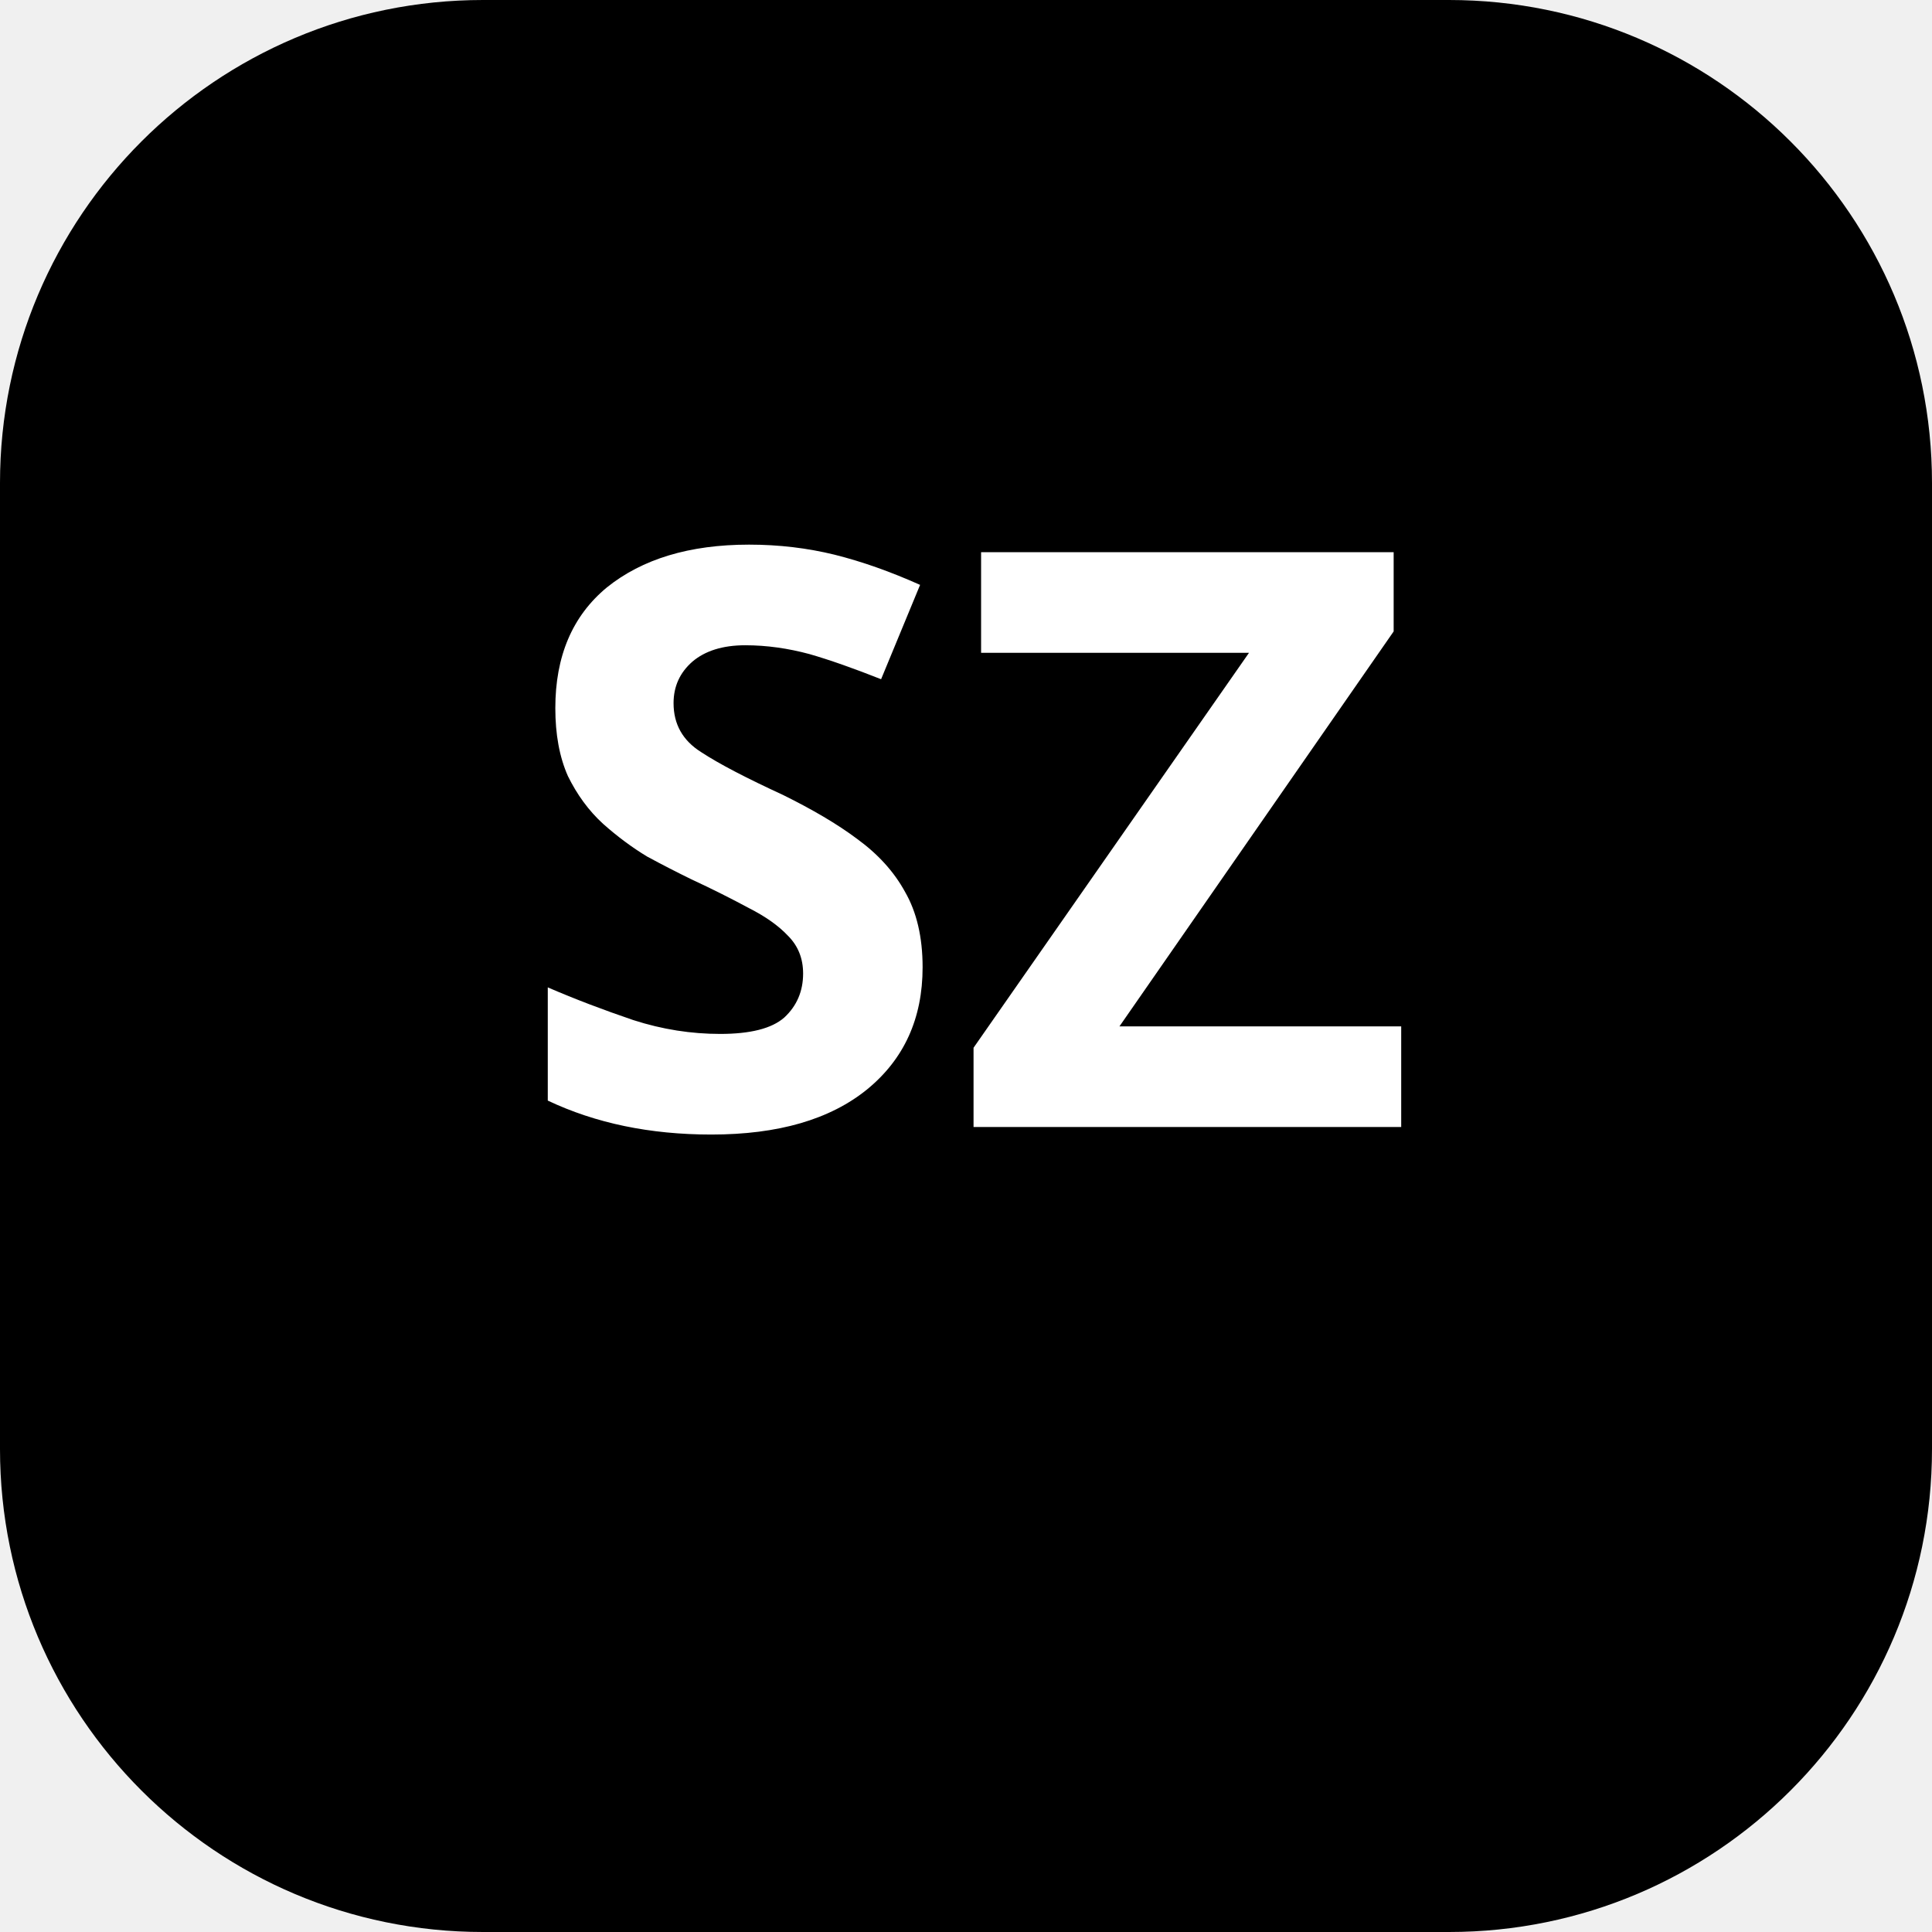
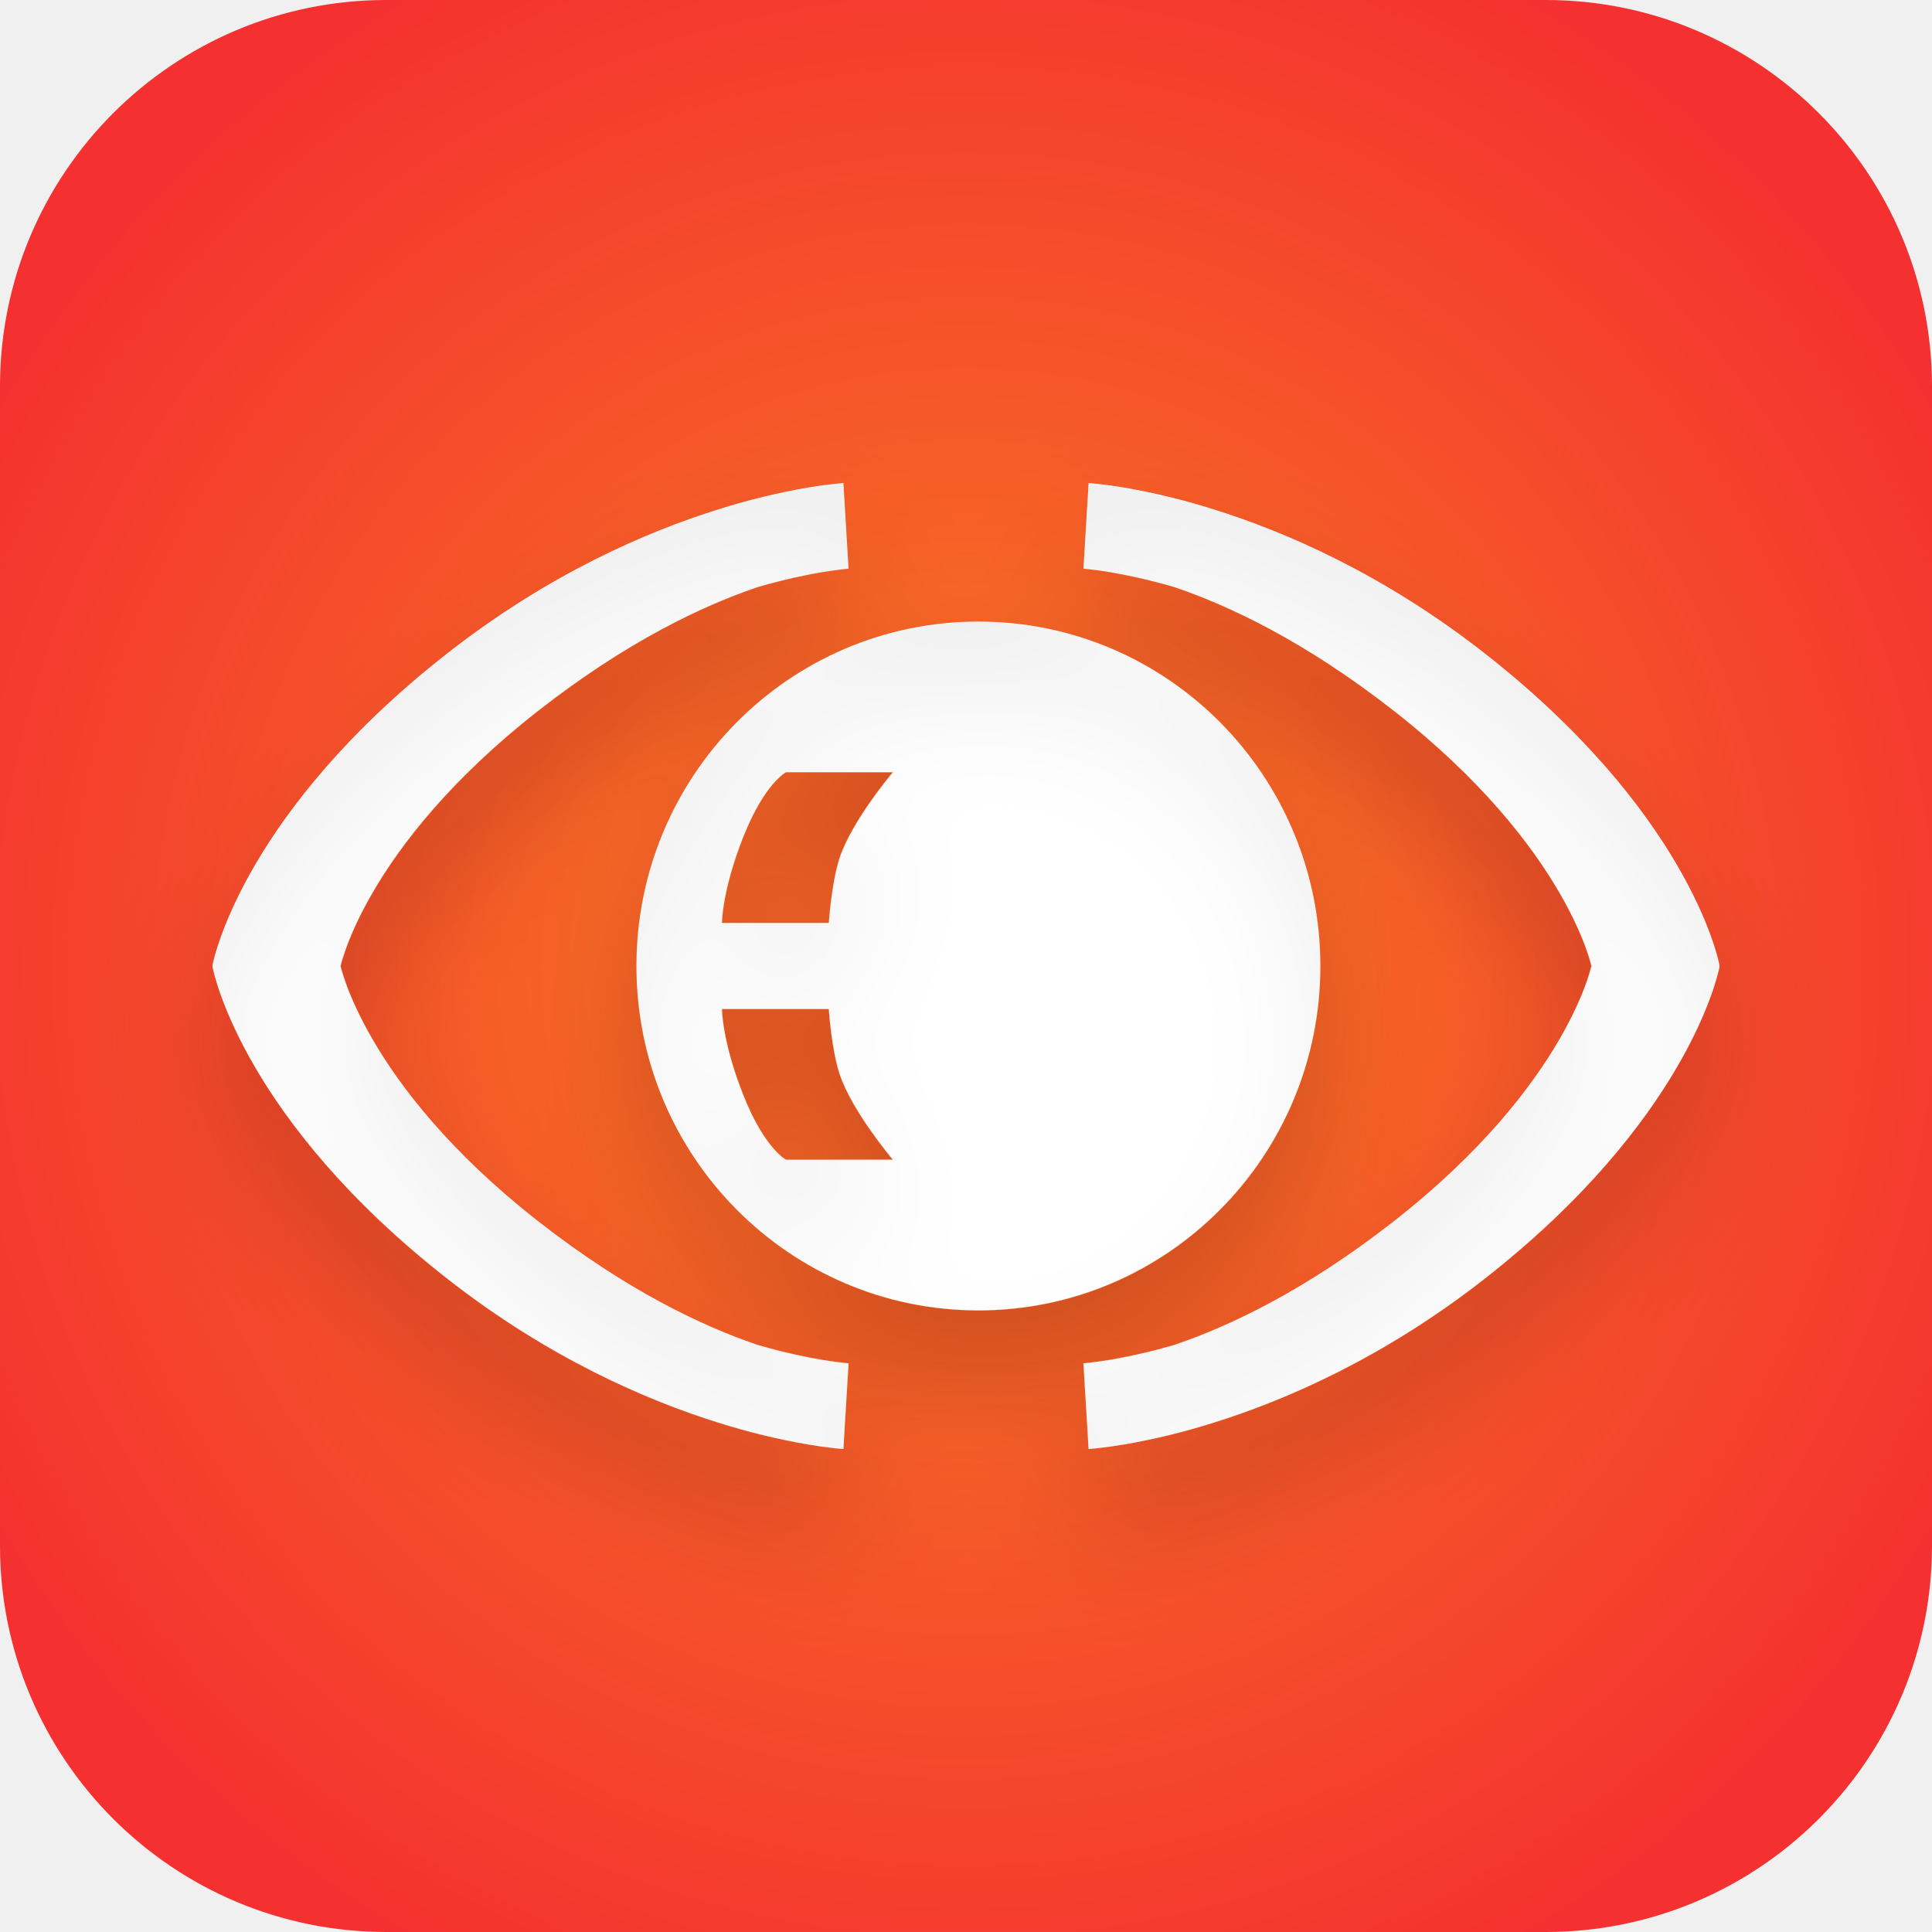
- <svg xmlns="http://www.w3.org/2000/svg" viewBox="0 0 24 24">
-   <rect width="24" height="24" rx="6" fill="currentColor" />
-   <text x="12" y="14" text-anchor="middle" font-size="10" font-weight="700" font-family="system-ui, sans-serif" fill="#ffffff">SZ</text>
+ <svg xmlns="http://www.w3.org/2000/svg" width="100" height="100" fill="none">
+   <rect width="100" height="100" fill="url(#a)" rx="20" />
+   <g fill="#fff" fill-rule="evenodd" clip-rule="evenodd" filter="url(#b)">
+     <path d="M11 49.941v-.003l.002-.005.003-.014.007-.035a8 8 0 0 1 .105-.42c.073-.263.184-.624.348-1.072.328-.896.866-2.135 1.73-3.617 1.732-2.97 4.753-6.883 9.95-10.955 5.223-4.092 10.295-6.293 14.08-7.471a35 35 0 0 1 4.585-1.114 24 24 0 0 1 1.687-.223l.108-.009.034-.002h.011l.007-.001s.002 0 .133 2.217c.13 2.218.132 2.218.132 2.218h-.002l-.053.004a19 19 0 0 0-1.326.178c-.809.136-1.937.37-3.302.763l-.127.043c-2.745.94-6.666 2.775-11.249 6.362-4.572 3.577-7.142 6.95-8.563 9.393-.711 1.222-1.137 2.215-1.383 2.889a10 10 0 0 0-.29.933q.011.056.044.173c.046.166.123.423.246.76.246.674.672 1.667 1.383 2.89 1.421 2.441 3.991 5.815 8.563 9.392 4.584 3.587 8.504 5.423 11.25 6.362l.126.043c1.365.393 2.493.627 3.302.763a19 19 0 0 0 1.326.178l.053.004h.002s-.002 0-.133 2.218C43.66 75 43.657 75 43.657 75h-.007l-.011-.001-.034-.002a9 9 0 0 1-.478-.046 24 24 0 0 1-1.317-.186 35 35 0 0 1-4.584-1.114c-3.786-1.178-8.858-3.38-14.081-7.471-5.197-4.072-8.218-7.985-9.95-10.955-.864-1.482-1.402-2.72-1.73-3.617-.164-.448-.275-.81-.348-1.072a8 8 0 0 1-.105-.42l-.007-.035-.003-.014-.002-.005zm78 0v-.003l-.002-.005-.002-.014-.008-.035a9 9 0 0 0-.105-.42 14 14 0 0 0-.348-1.072c-.328-.896-.866-2.135-1.73-3.617-1.732-2.97-4.753-6.883-9.95-10.955-5.223-4.092-10.295-6.293-14.08-7.471a35 35 0 0 0-4.585-1.114 24 24 0 0 0-1.687-.223l-.108-.009-.034-.002h-.011L56.343 25s-.002 0-.133 2.217c-.13 2.218-.132 2.218-.132 2.218h.002l.053.004a19 19 0 0 1 1.326.178c.809.136 1.937.37 3.302.763l.127.043c2.745.94 6.666 2.775 11.249 6.362 4.572 3.577 7.141 6.95 8.563 9.393.711 1.222 1.137 2.215 1.383 2.889a10 10 0 0 1 .29.933 10 10 0 0 1-.29.934c-.246.673-.672 1.666-1.383 2.888-1.422 2.442-3.991 5.816-8.563 9.393-4.584 3.587-8.504 5.423-11.25 6.362l-.126.043a30 30 0 0 1-3.302.763 19 19 0 0 1-1.326.178l-.053.004h-.002s.002 0 .133 2.218C56.34 75 56.343 75 56.343 75h.007l.011-.001.034-.002a9 9 0 0 0 .478-.046c.314-.034.758-.092 1.317-.186a35 35 0 0 0 4.584-1.114c3.786-1.178 8.858-3.38 14.081-7.471 5.197-4.072 8.218-7.985 9.95-10.955.864-1.482 1.402-2.72 1.73-3.617.164-.448.275-.81.348-1.072a9 9 0 0 0 .105-.42l.008-.035.002-.014.001-.005.001-.003z" />
+     <path d="M68.342 49.998c0 9.846-7.924 17.827-17.7 17.827s-17.7-7.981-17.7-17.827 7.925-17.827 17.7-17.827c9.776 0 17.7 7.981 17.7 17.827M46.218 39.97s-2.127 2.508-2.766 4.457c-.412 1.257-.553 3.343-.553 3.343h-5.531s0-1.672 1.106-4.457 2.212-3.343 2.212-3.343zm-2.766 15.6c.639 1.949 2.766 4.457 2.766 4.457h-5.532s-1.106-.557-2.212-3.343-1.106-4.457-1.106-4.457h5.53s.142 2.086.554 3.343" />
+   </g>
+   <defs>
+     <radialGradient id="a" cx="0" cy="0" r="1" gradientTransform="matrix(40.99997 42 -42 40.99997 50 50)" gradientUnits="userSpaceOnUse">
+       <stop offset=".33" stop-color="#F76526" />
+       <stop offset="1" stop-color="#F43030" />
+     </radialGradient>
+     <filter id="b" width="90" height="62" x="5" y="23" color-interpolation-filters="sRGB" filterUnits="userSpaceOnUse">
+       <feFlood flood-opacity="0" result="BackgroundImageFix" />
+       <feColorMatrix in="SourceAlpha" result="hardAlpha" values="0 0 0 0 0 0 0 0 0 0 0 0 0 0 0 0 0 0 127 0" />
+       <feOffset dy="4" />
+       <feGaussianBlur stdDeviation="3" />
+       <feComposite in2="hardAlpha" operator="out" />
+       <feColorMatrix values="0 0 0 0 0.368 0 0 0 0 0.062 0 0 0 0 0.062 0 0 0 0.25 0" />
+       <feBlend in2="BackgroundImageFix" result="effect1_dropShadow_3909_18731" />
+       <feBlend in="SourceGraphic" in2="effect1_dropShadow_3909_18731" result="shape" />
+       <feColorMatrix in="SourceAlpha" result="hardAlpha" values="0 0 0 0 0 0 0 0 0 0 0 0 0 0 0 0 0 0 127 0" />
+       <feOffset dy="4" />
+       <feGaussianBlur stdDeviation="3" />
+       <feComposite in2="hardAlpha" k2="-1" k3="1" operator="arithmetic" />
+       <feColorMatrix values="0 0 0 0 0 0 0 0 0 0 0 0 0 0 0 0 0 0 0.06 0" />
+       <feBlend in2="shape" result="effect2_innerShadow_3909_18731" />
+     </filter>
+   </defs>
</svg>
